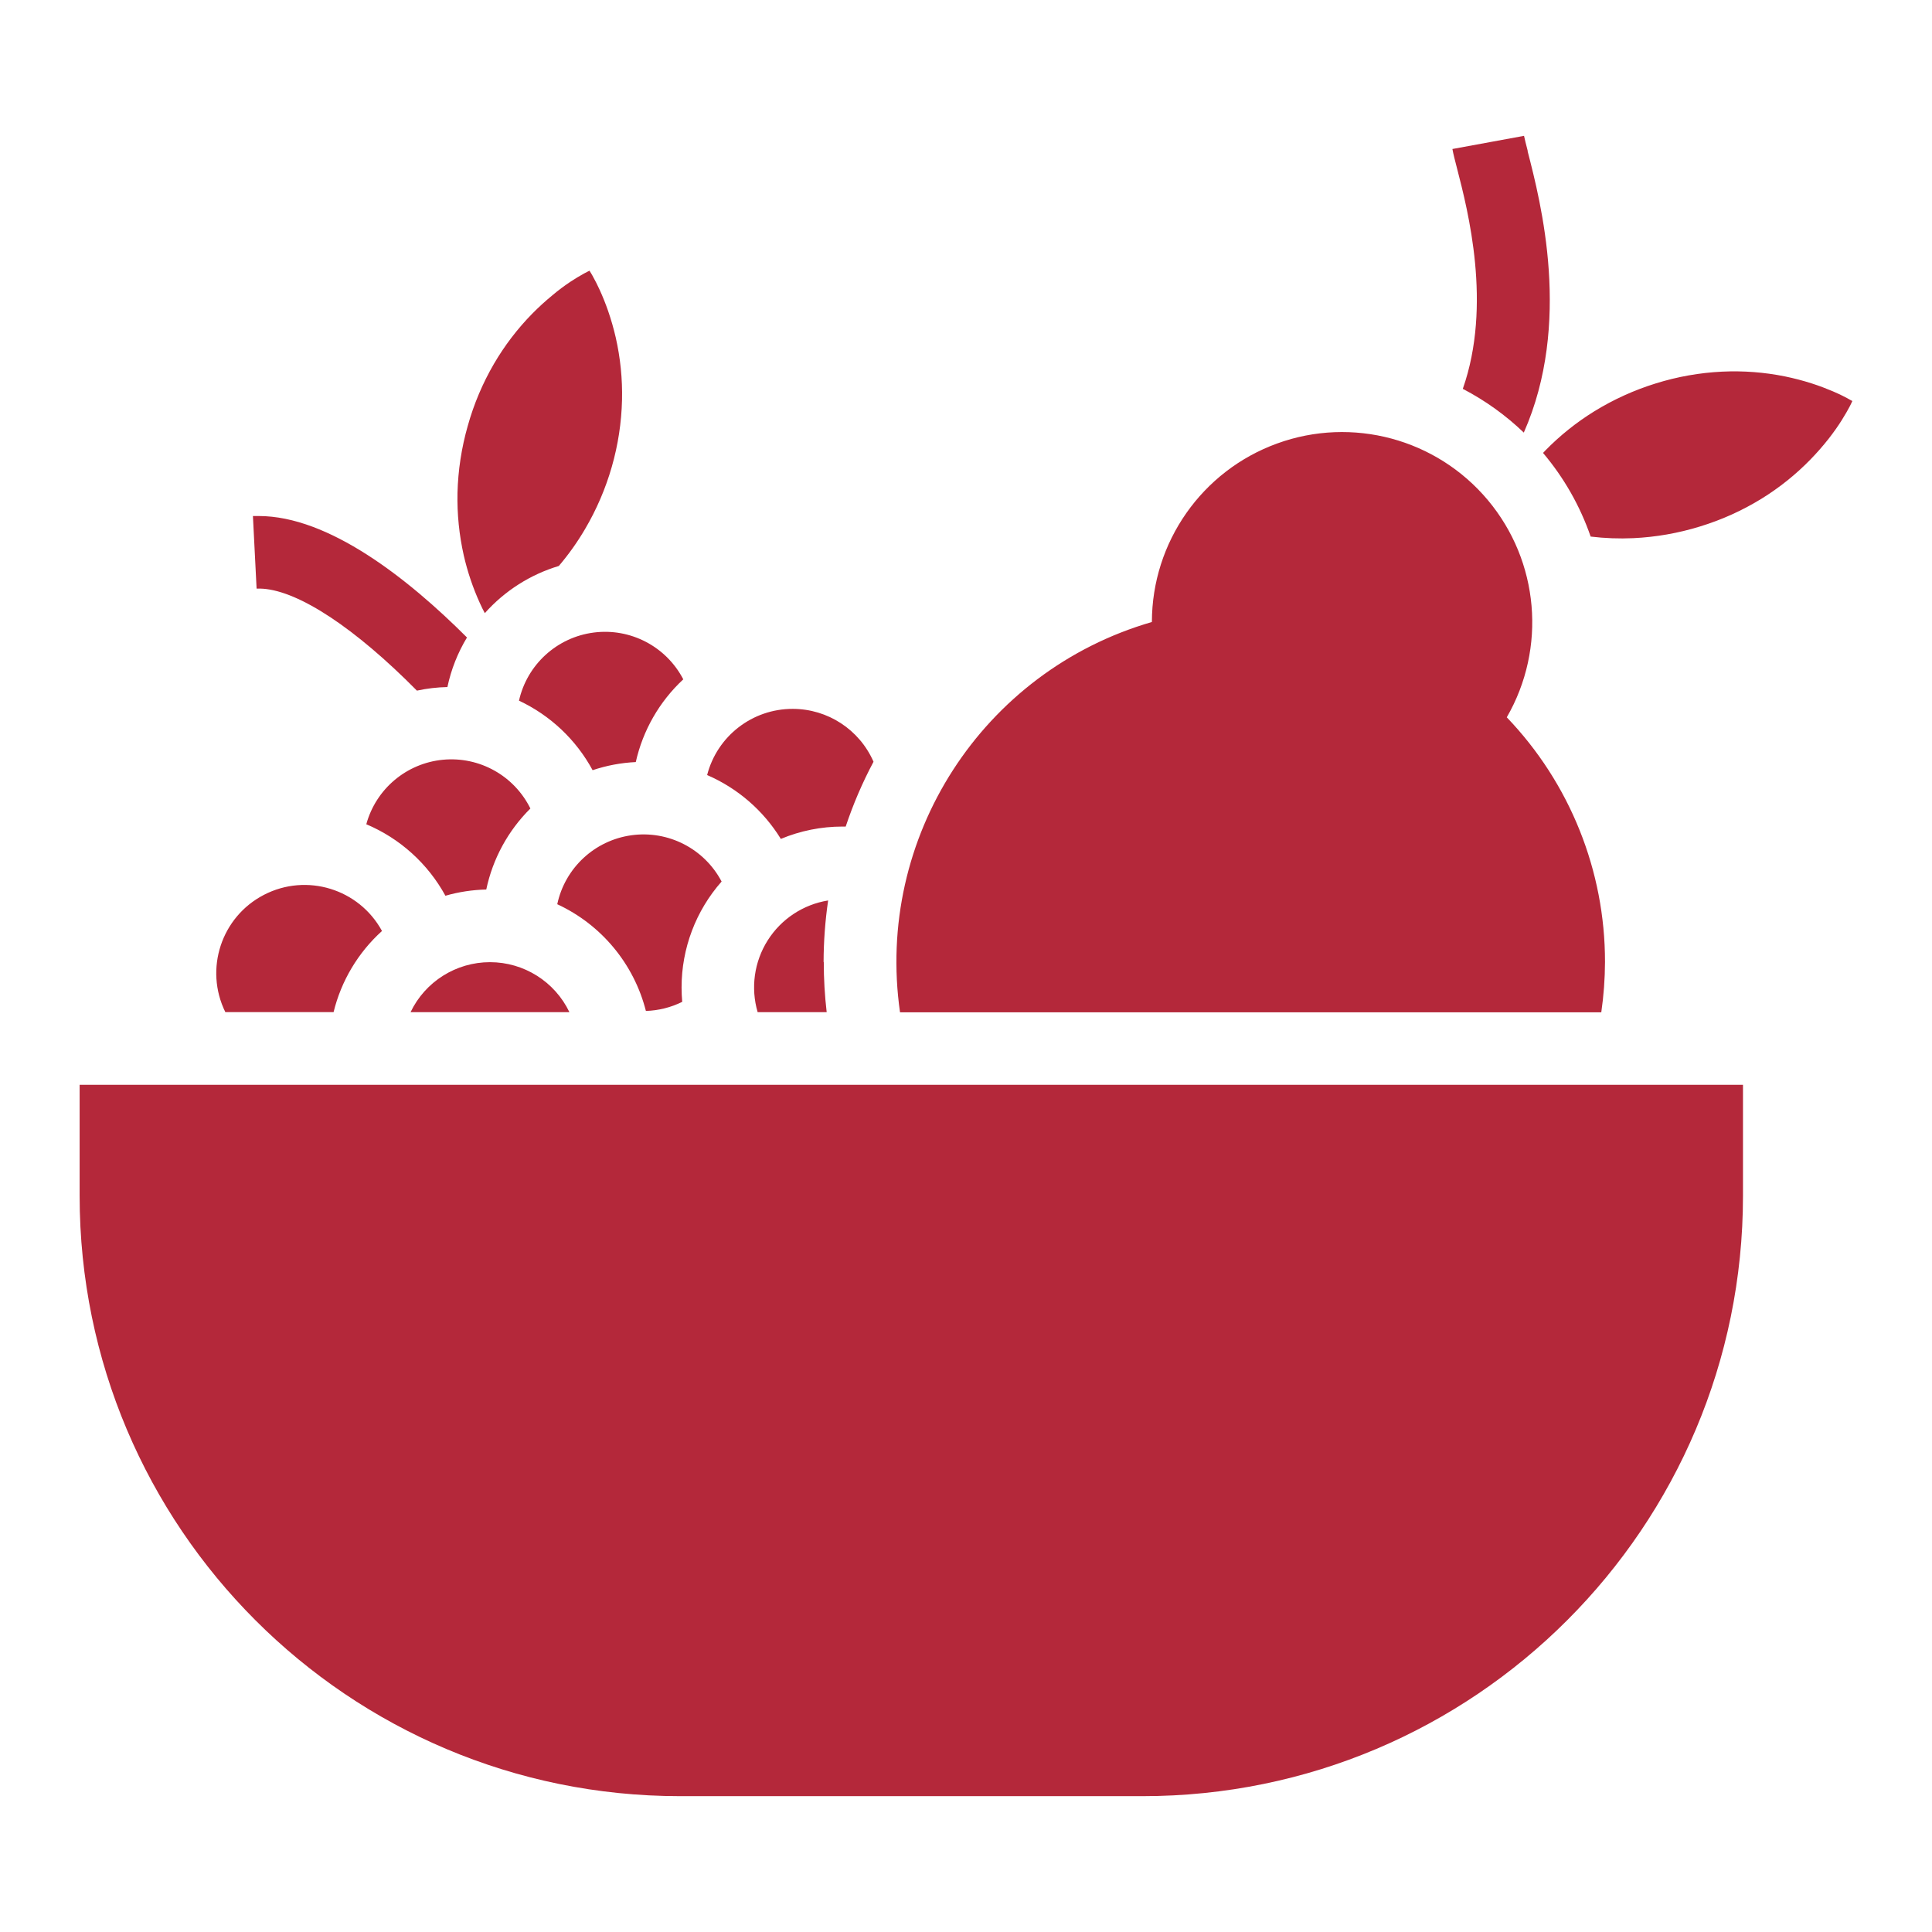
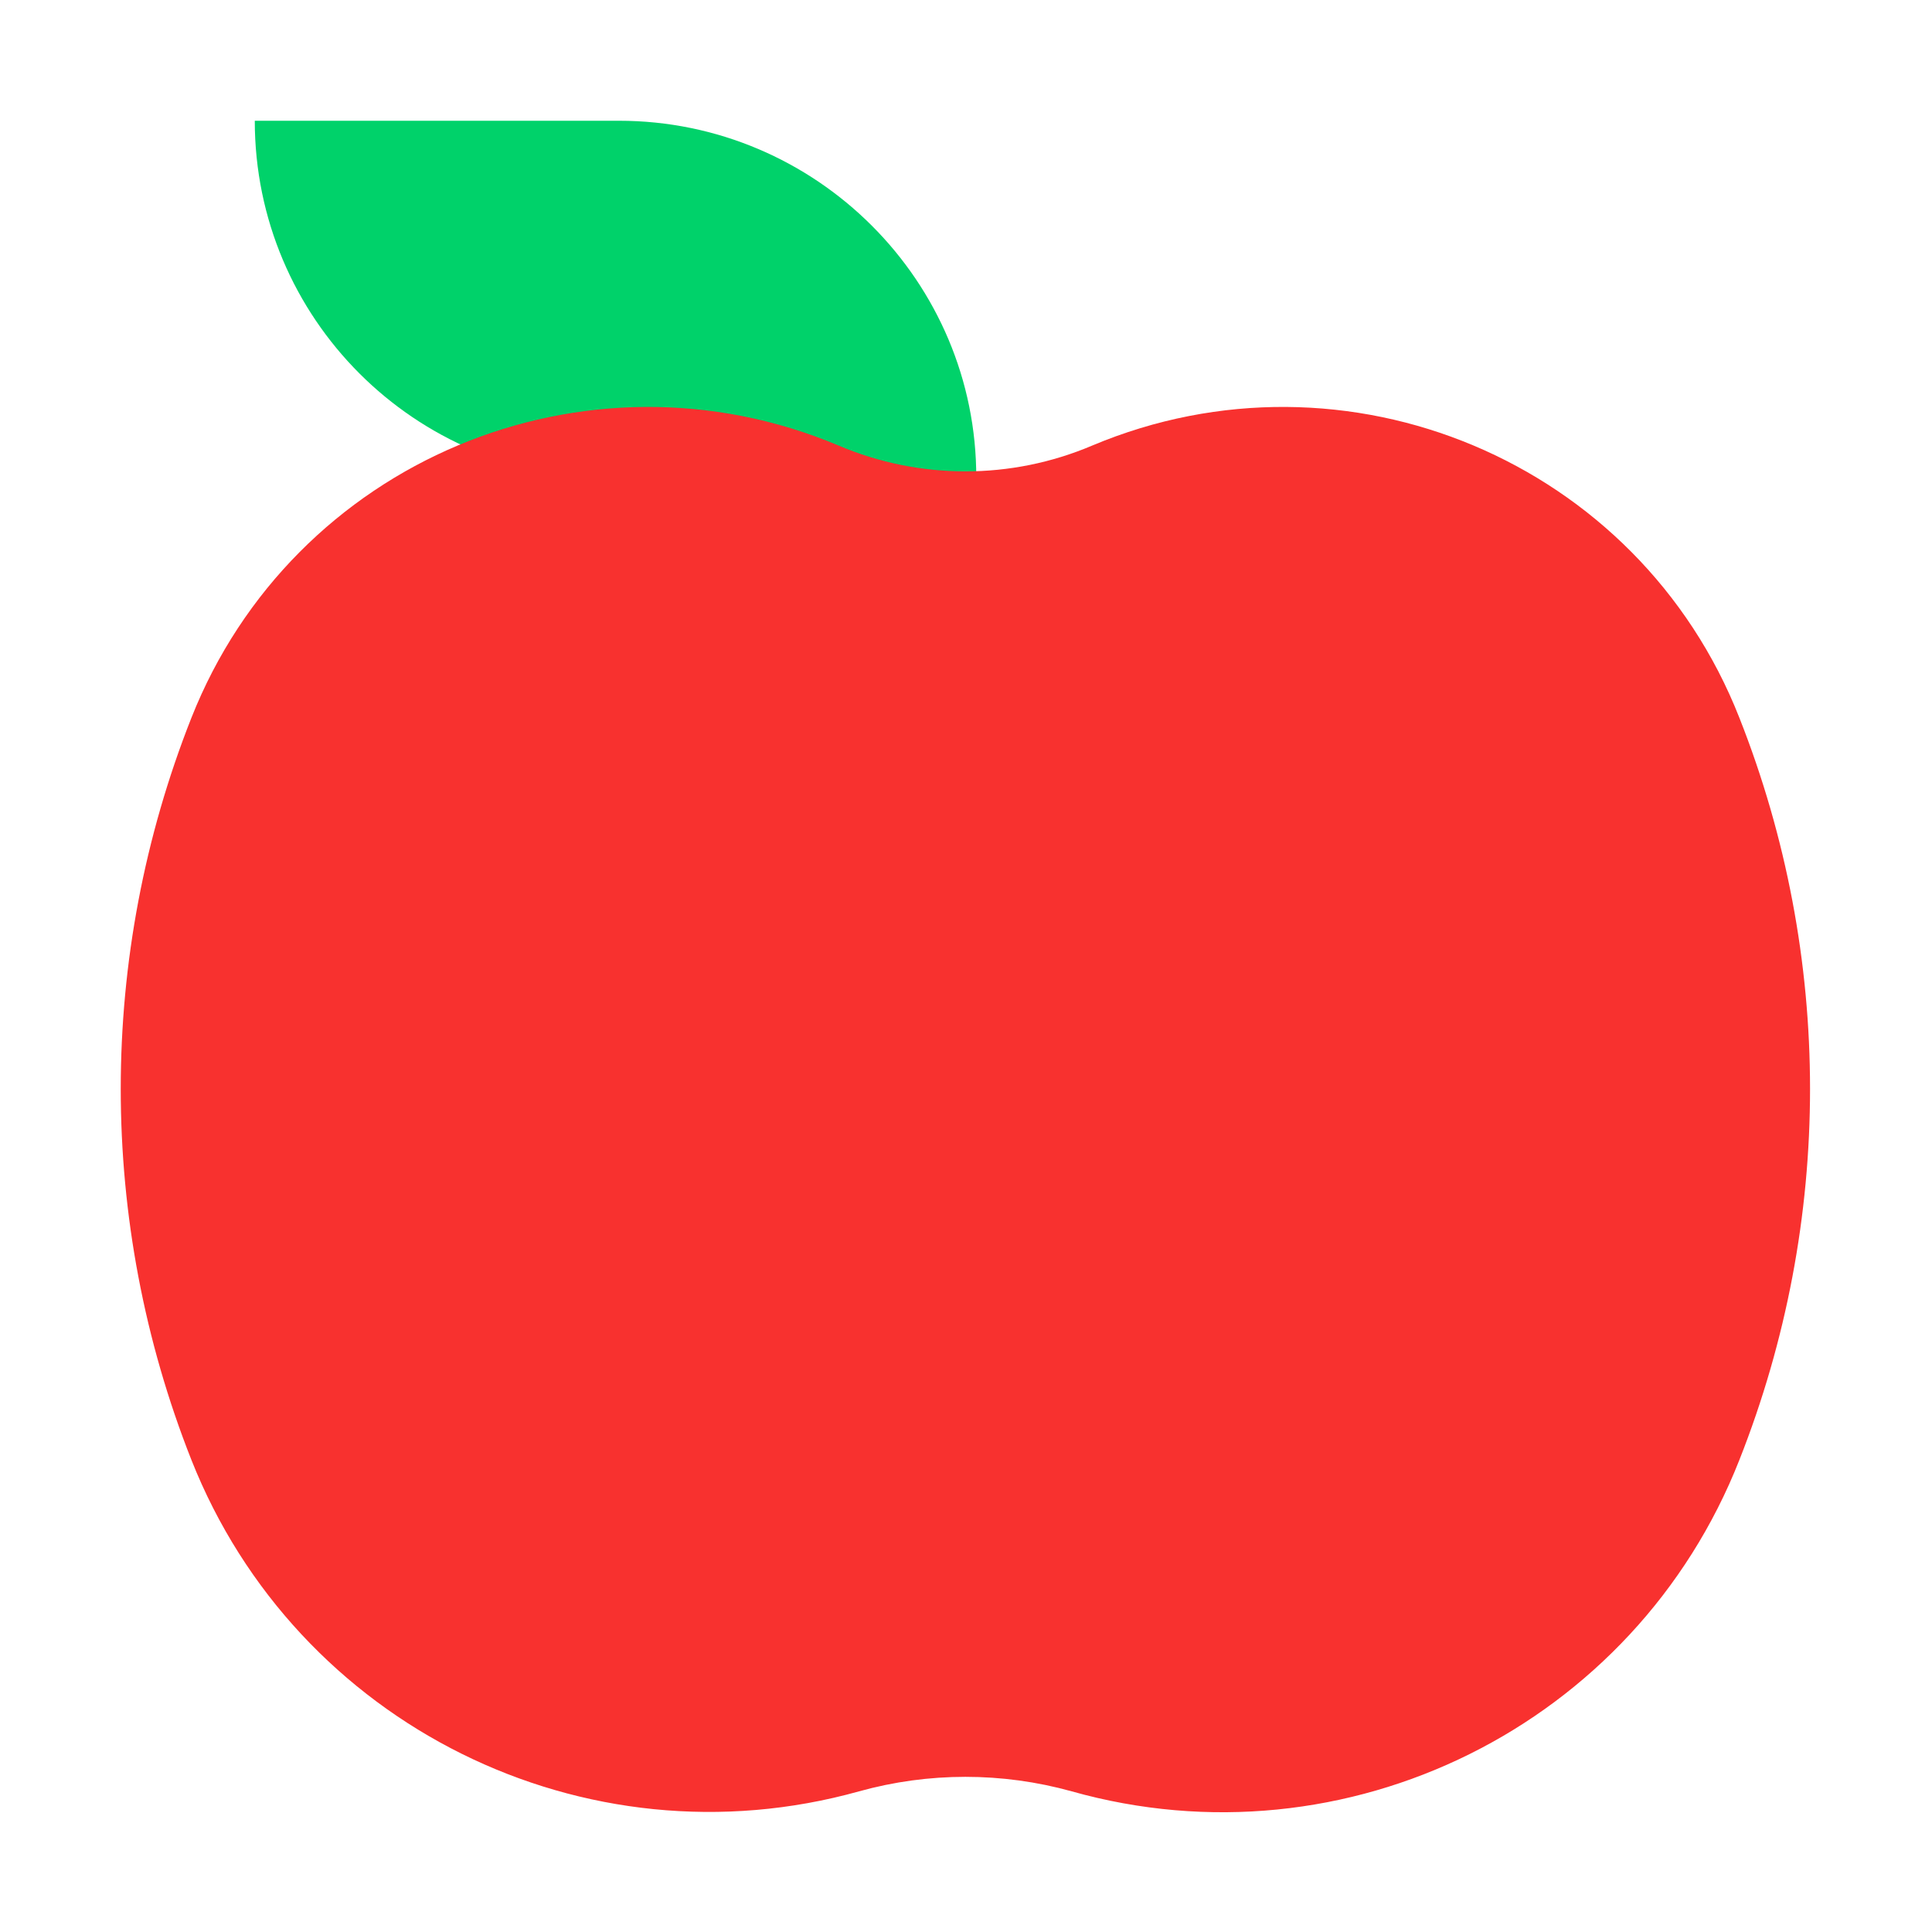
- <svg xmlns="http://www.w3.org/2000/svg" width="1em" height="1em" viewBox="0 0 512 512">
-   <path fill="#B4283A" d="M150.902 268.233h-42.1a23.347 23.347 0 0 1 42.1 0m67.359-13.292a115 115 0 0 1 1.203-16.31a23.335 23.335 0 0 0-18.68 29.602h18.295a113 113 0 0 1-.77-13.292zm-94.532-86.027c-15.637-15.637-36.638-32.164-55.162-32.164h-1.54l.975 19.246c8.913-.433 23.287 8.3 39.489 24.056q1.528 1.48 2.995 2.972a42.6 42.6 0 0 1 8.083-.95a42.3 42.3 0 0 1 5.208-13.172zm24.37-18.933a68.7 68.7 0 0 0 6.928-9.743a71.2 71.2 0 0 0 7.11-16.55a70.2 70.2 0 0 0 2.706-17.695a67.7 67.7 0 0 0-1.672-16.575a69 69 0 0 0-2.01-7a64 64 0 0 0-2.236-5.594a54 54 0 0 0-1.889-3.728c-.228-.433-.469-.782-.601-1.01l-.217-.35l-.36.18c-.241.121-.614.302-1.035.542a52 52 0 0 0-3.609 2.177a52 52 0 0 0-4.811 3.609a69 69 0 0 0-5.377 4.907a67.7 67.7 0 0 0-10.104 13.232a70.2 70.2 0 0 0-6.964 16.49a71.2 71.2 0 0 0-2.719 17.779a68.6 68.6 0 0 0 1.672 16.575a66.3 66.3 0 0 0 4.234 12.546c.47 1.058.927 1.96 1.336 2.718a42.7 42.7 0 0 1 19.666-12.522zm342.413-43.903c-.228-.133-.59-.35-1.022-.578a43 43 0 0 0-3.777-1.804c-1.6-.674-3.5-1.42-5.641-2.105a69 69 0 0 0-7.049-1.84a67.7 67.7 0 0 0-16.611-1.263a70.2 70.2 0 0 0-17.634 3.127a71.2 71.2 0 0 0-16.31 7.41a68.6 68.6 0 0 0-13.003 10.428l-.542.578a69.6 69.6 0 0 1 12.618 22.168a68.7 68.7 0 0 0 11.307.421a71.2 71.2 0 0 0 17.646-3.091a70.2 70.2 0 0 0 16.322-7.362a67.7 67.7 0 0 0 13.003-10.428a69 69 0 0 0 4.811-5.497c1.384-1.78 2.55-3.44 3.477-4.932c.926-1.492 1.635-2.718 2.093-3.609c.24-.433.409-.817.517-1.058l.18-.373zm-85.642-66.06c-.433-1.697-.854-3.296-.986-4.018l-18.981 3.488c.252 1.384.685 3.043 1.275 5.329c2.814 10.898 9.298 36.013 1.48 58.23a70 70 0 0 1 16.165 11.595c12.787-28.928 4.511-61.032.999-74.625zM180.179 476h122.618a159.11 159.11 0 0 0 159.112-159.112v-29.41H21.103V316.9A159.11 159.11 0 0 0 180.179 476m245.163-221.059a93.55 93.55 0 0 0-26.03-64.845a50.4 50.4 0 1 0-94.05-25.26a93.82 93.82 0 0 0-66.745 103.445h185.839a95 95 0 0 0 .986-13.34m-244.718 6.748a42.4 42.4 0 0 1 10.609-28.074a23.383 23.383 0 0 0-43.555 6.014a42.81 42.81 0 0 1 23.492 28.28a23.3 23.3 0 0 0 9.622-2.407a44 44 0 0 1-.168-3.813m-79.388-14.963a23.383 23.383 0 0 0-41.522 21.495h28.688a42.67 42.67 0 0 1 12.822-21.495zm79.845-66.686a23.371 23.371 0 0 0-43.543 5.642a42.9 42.9 0 0 1 19.51 18.427a42.3 42.3 0 0 1 11.44-2.153a42.65 42.65 0 0 1 12.58-21.916zm29 7.819a23.38 23.38 0 0 0-22.685 17.537a42.9 42.9 0 0 1 19.534 16.924a42.3 42.3 0 0 1 16.335-3.271h.854a111.4 111.4 0 0 1 7.373-17.177a23.38 23.38 0 0 0-21.41-14.013zm-69.524 26.402a23.36 23.36 0 0 0-43.483 4.174a42.9 42.9 0 0 1 20.966 18.945a42.6 42.6 0 0 1 10.826-1.648a42.6 42.6 0 0 1 11.691-21.47z" />
+ <svg xmlns="http://www.w3.org/2000/svg" width="1em" height="1em" viewBox="0 0 32 32">
+   <g fill="none">
+     <path fill="#00D26A" d="M10.25 2H4.22a5.92 5.92 0 0 0 5.92 5.92h6.03C16.18 4.66 13.52 2 10.25 2" />
+     <path fill="#F8312F" d="M18.09 7.38c-1.34.57-2.86.57-4.2 0c-4.2-1.77-9.04.26-10.72 4.51a16.72 16.72 0 0 0 0 12.29a9.227 9.227 0 0 0 11.06 5.49c1.15-.32 2.37-.32 3.52 0a9.203 9.203 0 0 0 11.06-5.49c1.56-3.95 1.56-8.34 0-12.29c-1.67-4.25-6.51-6.28-10.72-4.51" />
+   </g>
</svg>
